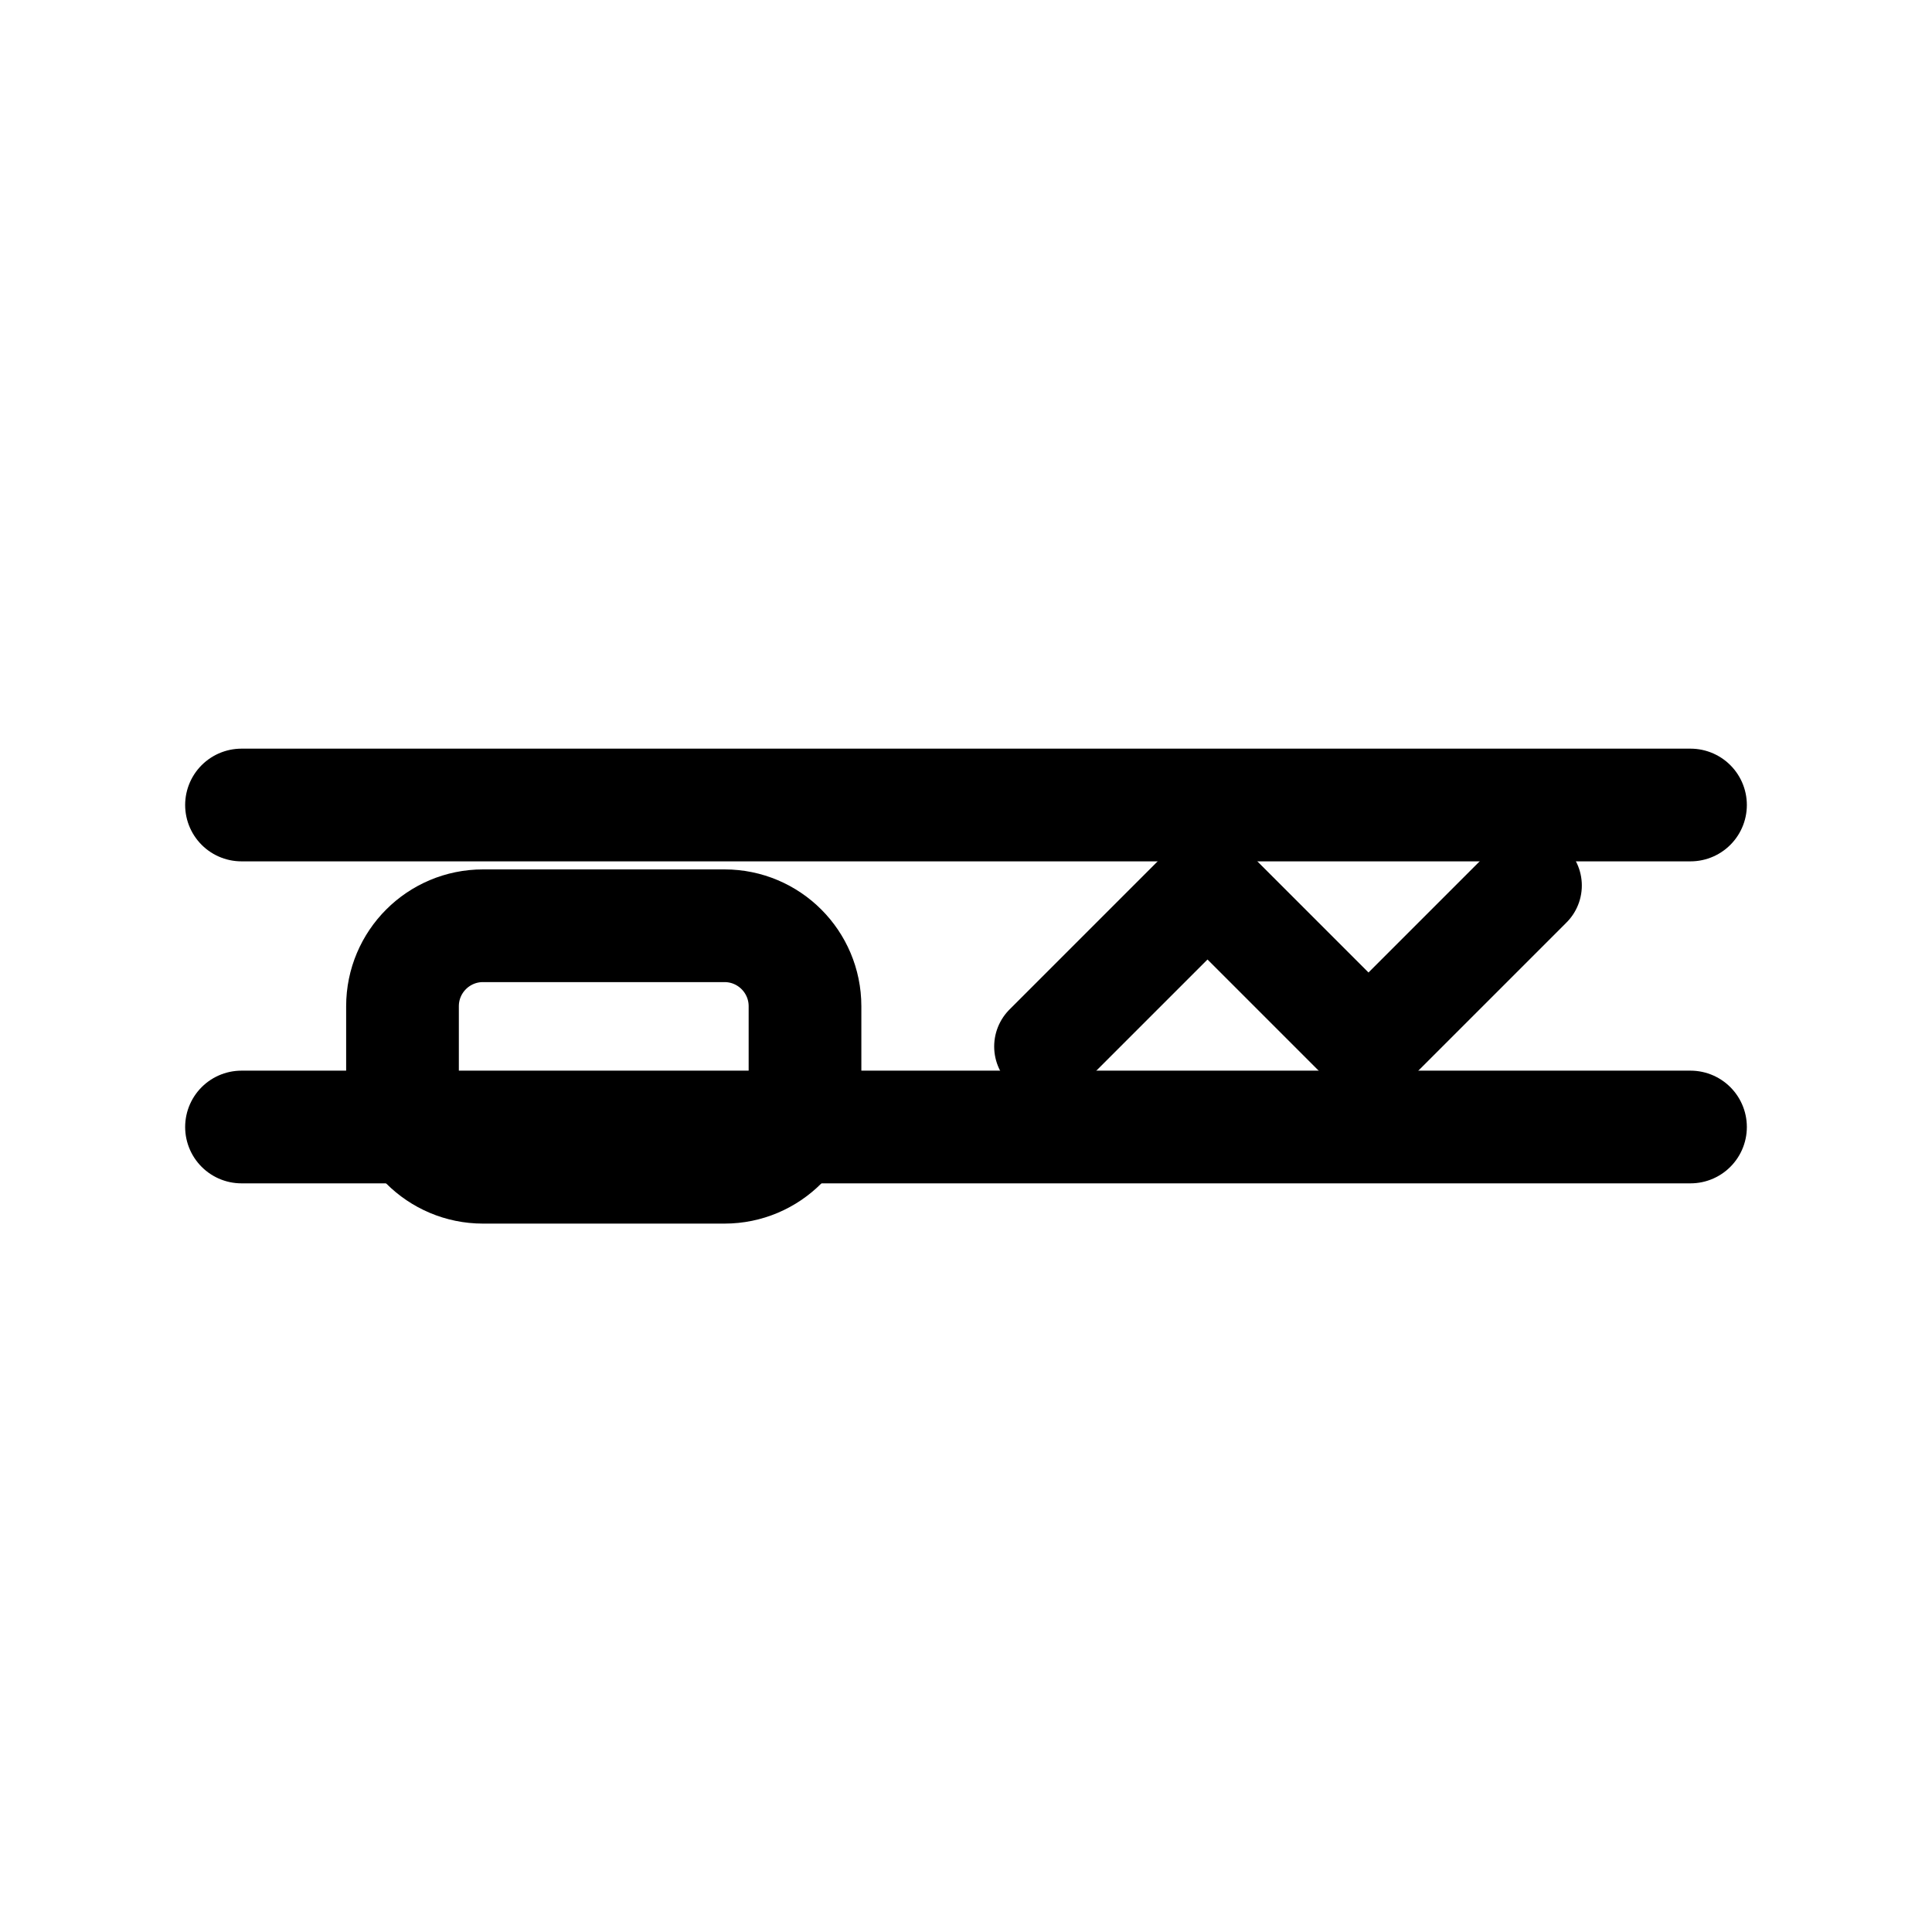
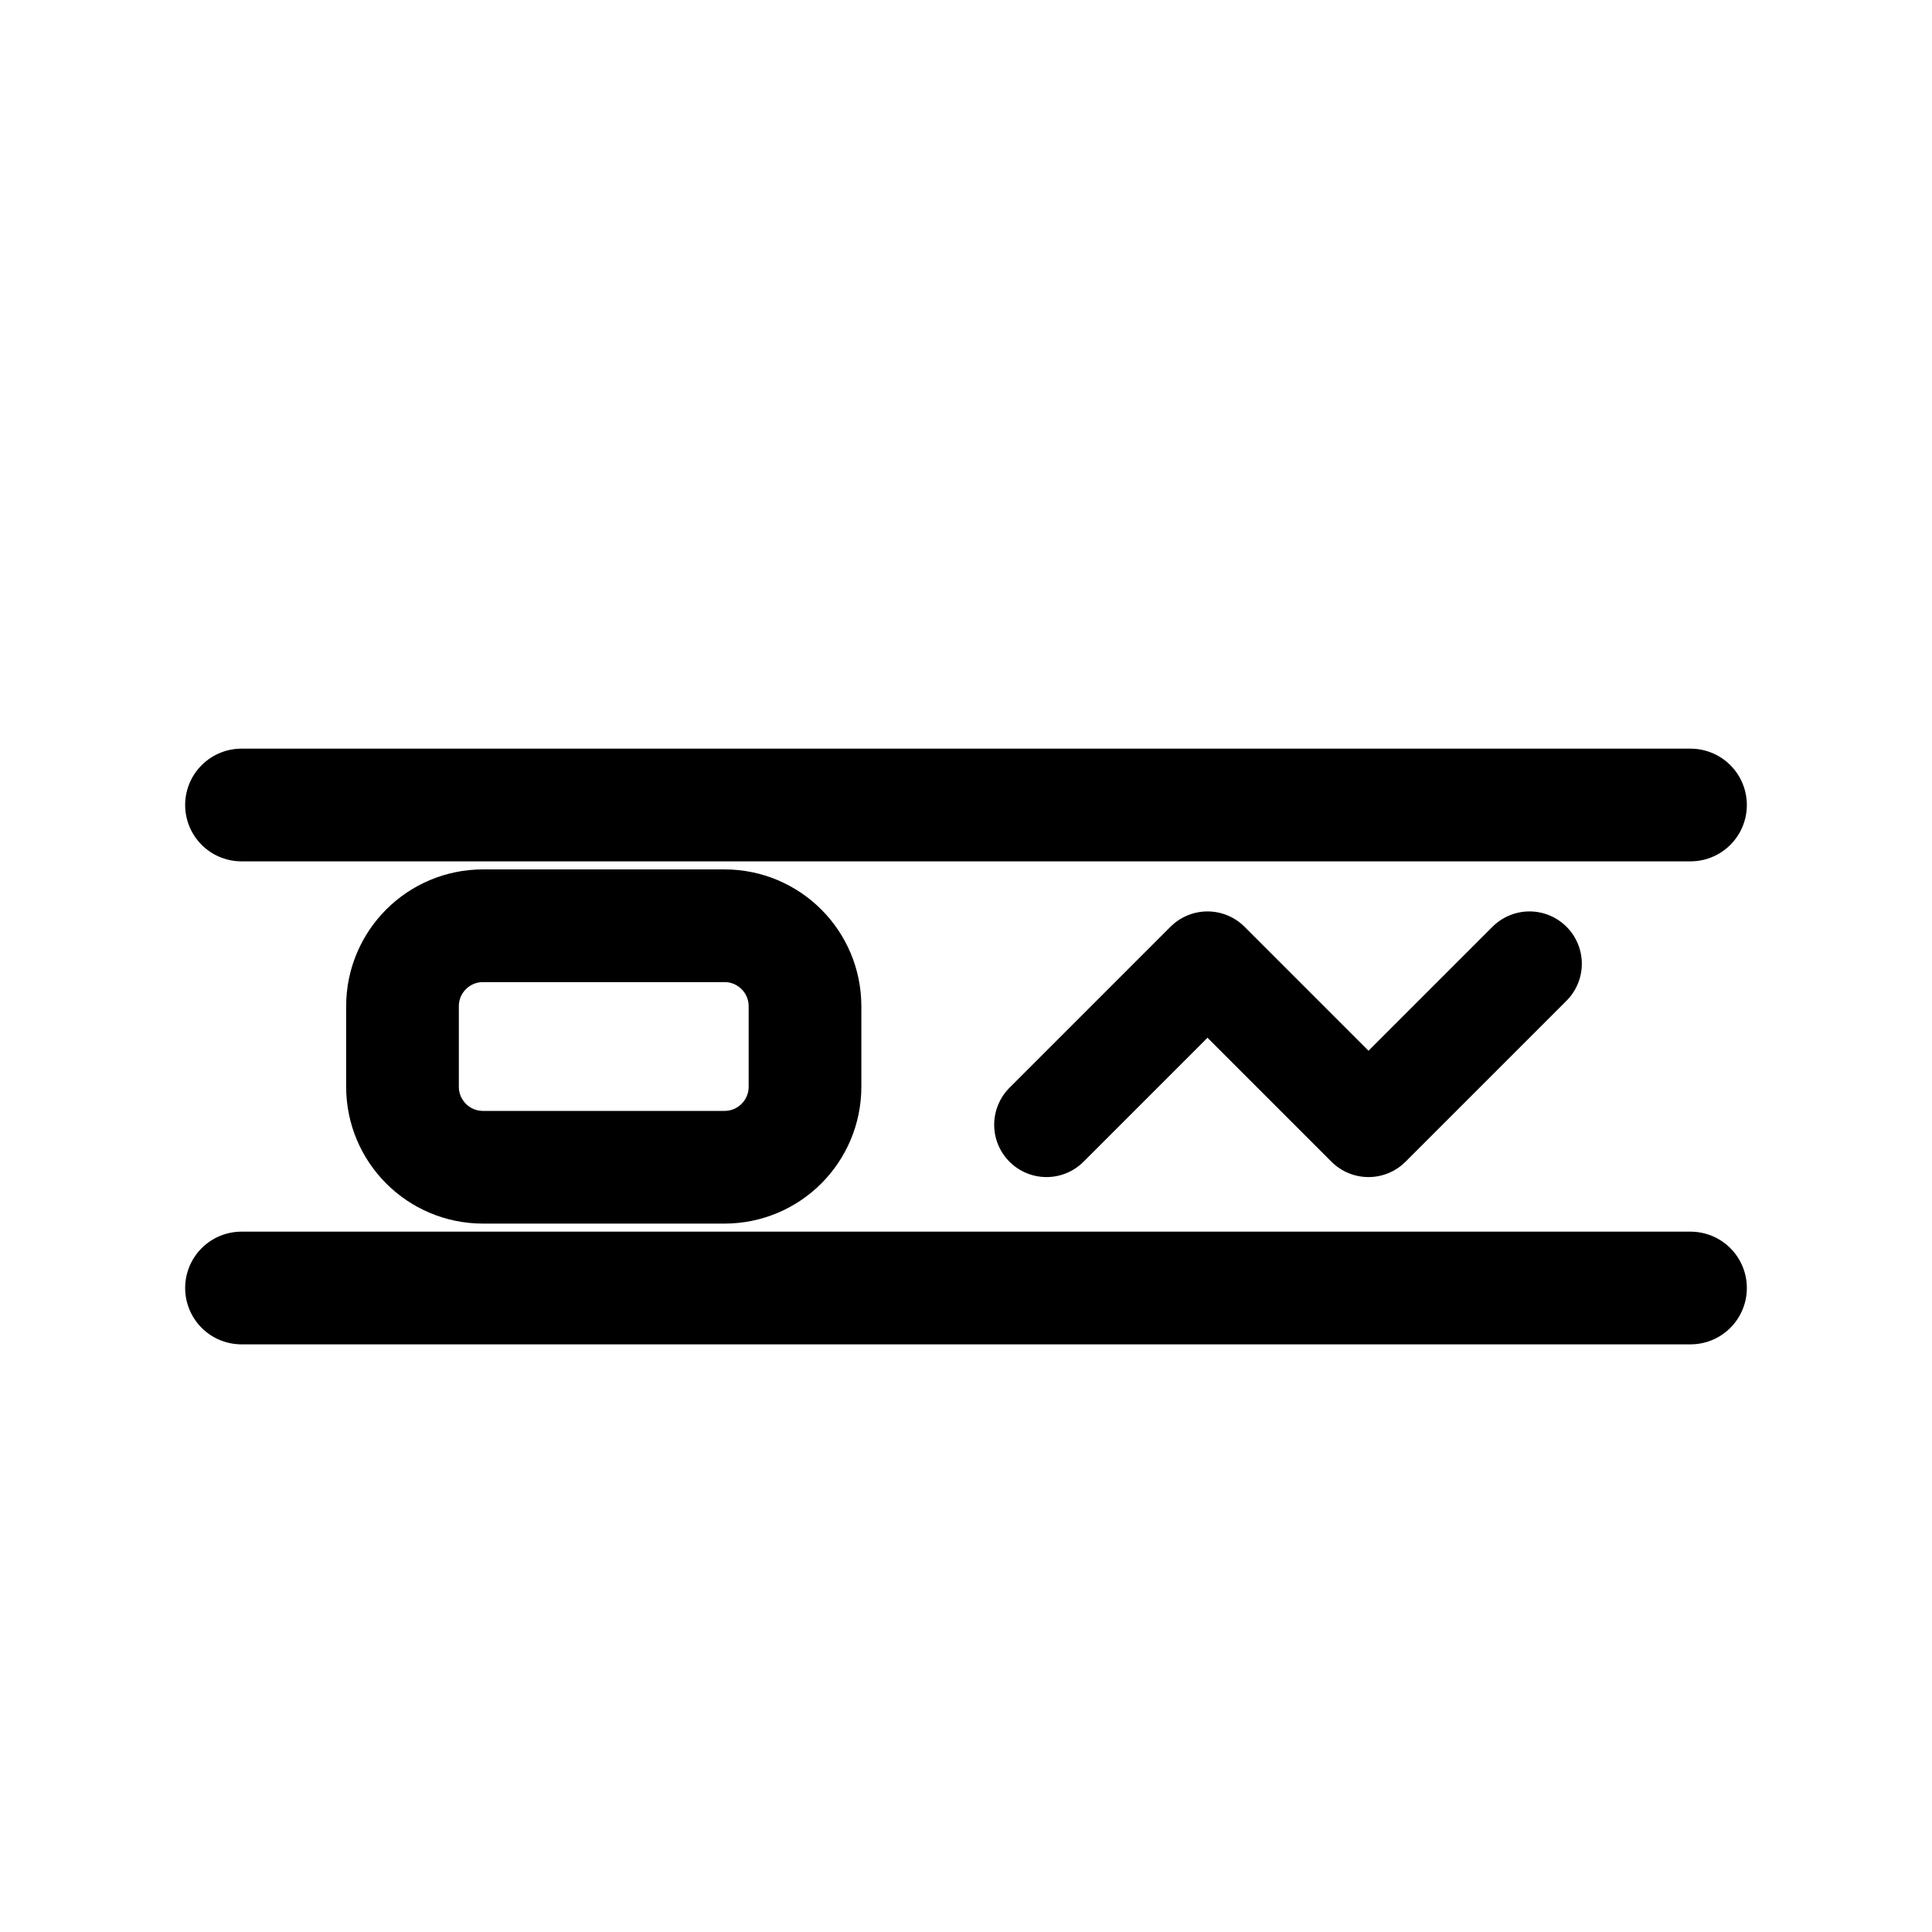
- <svg xmlns="http://www.w3.org/2000/svg" width="24" height="24" viewBox="0 0 24 24" fill="none" stroke="currentColor" stroke-width="1.4" stroke-linecap="round" stroke-linejoin="round">
-   <line x1="3" y1="10" x2="21" y2="10" />
-   <line x1="3" y1="14" x2="21" y2="14" />
-   <rect x="5" y="11.5" width="5" height="3" rx="1" />
-   <path d="M13 13l2-2 2 2 2-2" stroke-width="1.3" />
+ <svg xmlns="http://www.w3.org/2000/svg" width="24" height="24" viewBox="0 0 24 24" fill="none" stroke="currentColor" stroke-width="1.4" stroke-linecap="round" stroke-linejoin="round" version="1.1" id="svg2">
+   <defs id="defs2" />
+   <line x1="3" y1="10" x2="21" y2="10" id="line1" />
+   <line x1="3" y1="16" x2="21" y2="16" id="line2" />
+   <rect x="5" y="11.5" width="5" height="3" rx="1" id="rect2" />
+   <path d="m 13,13.972 2,-2 2,2 2,-2" stroke-width="1.3" id="path2" />
</svg>
